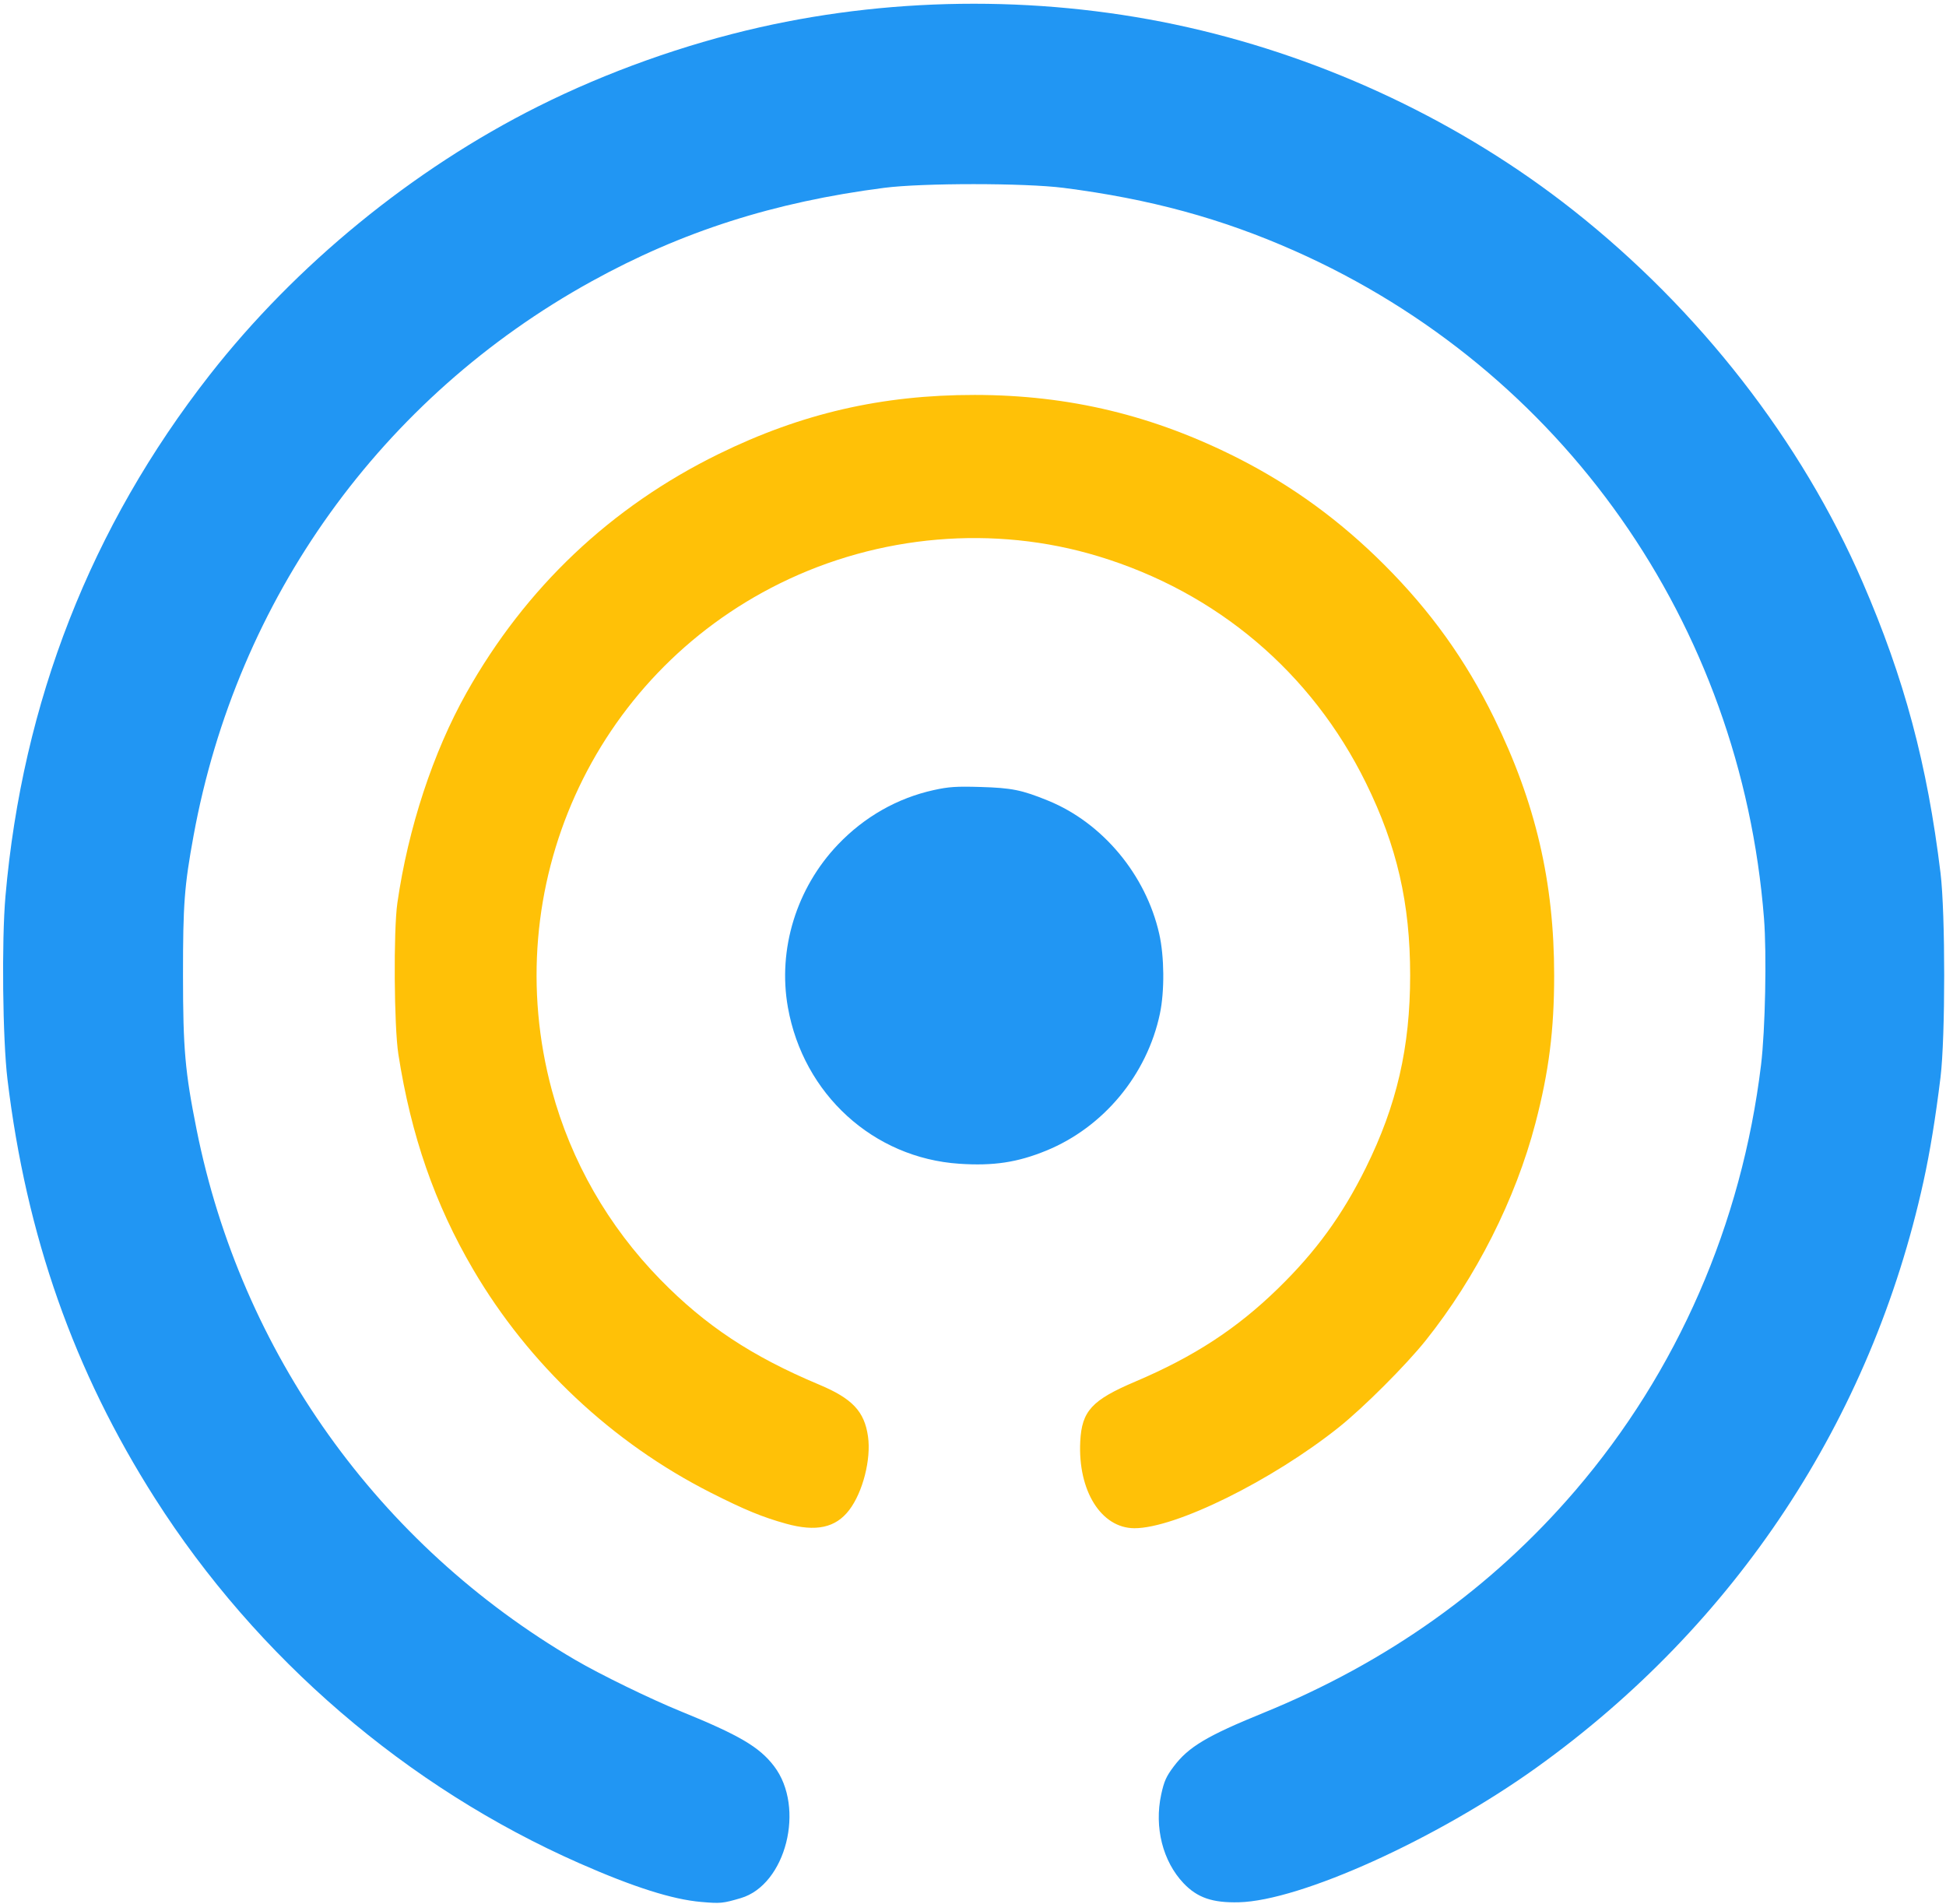
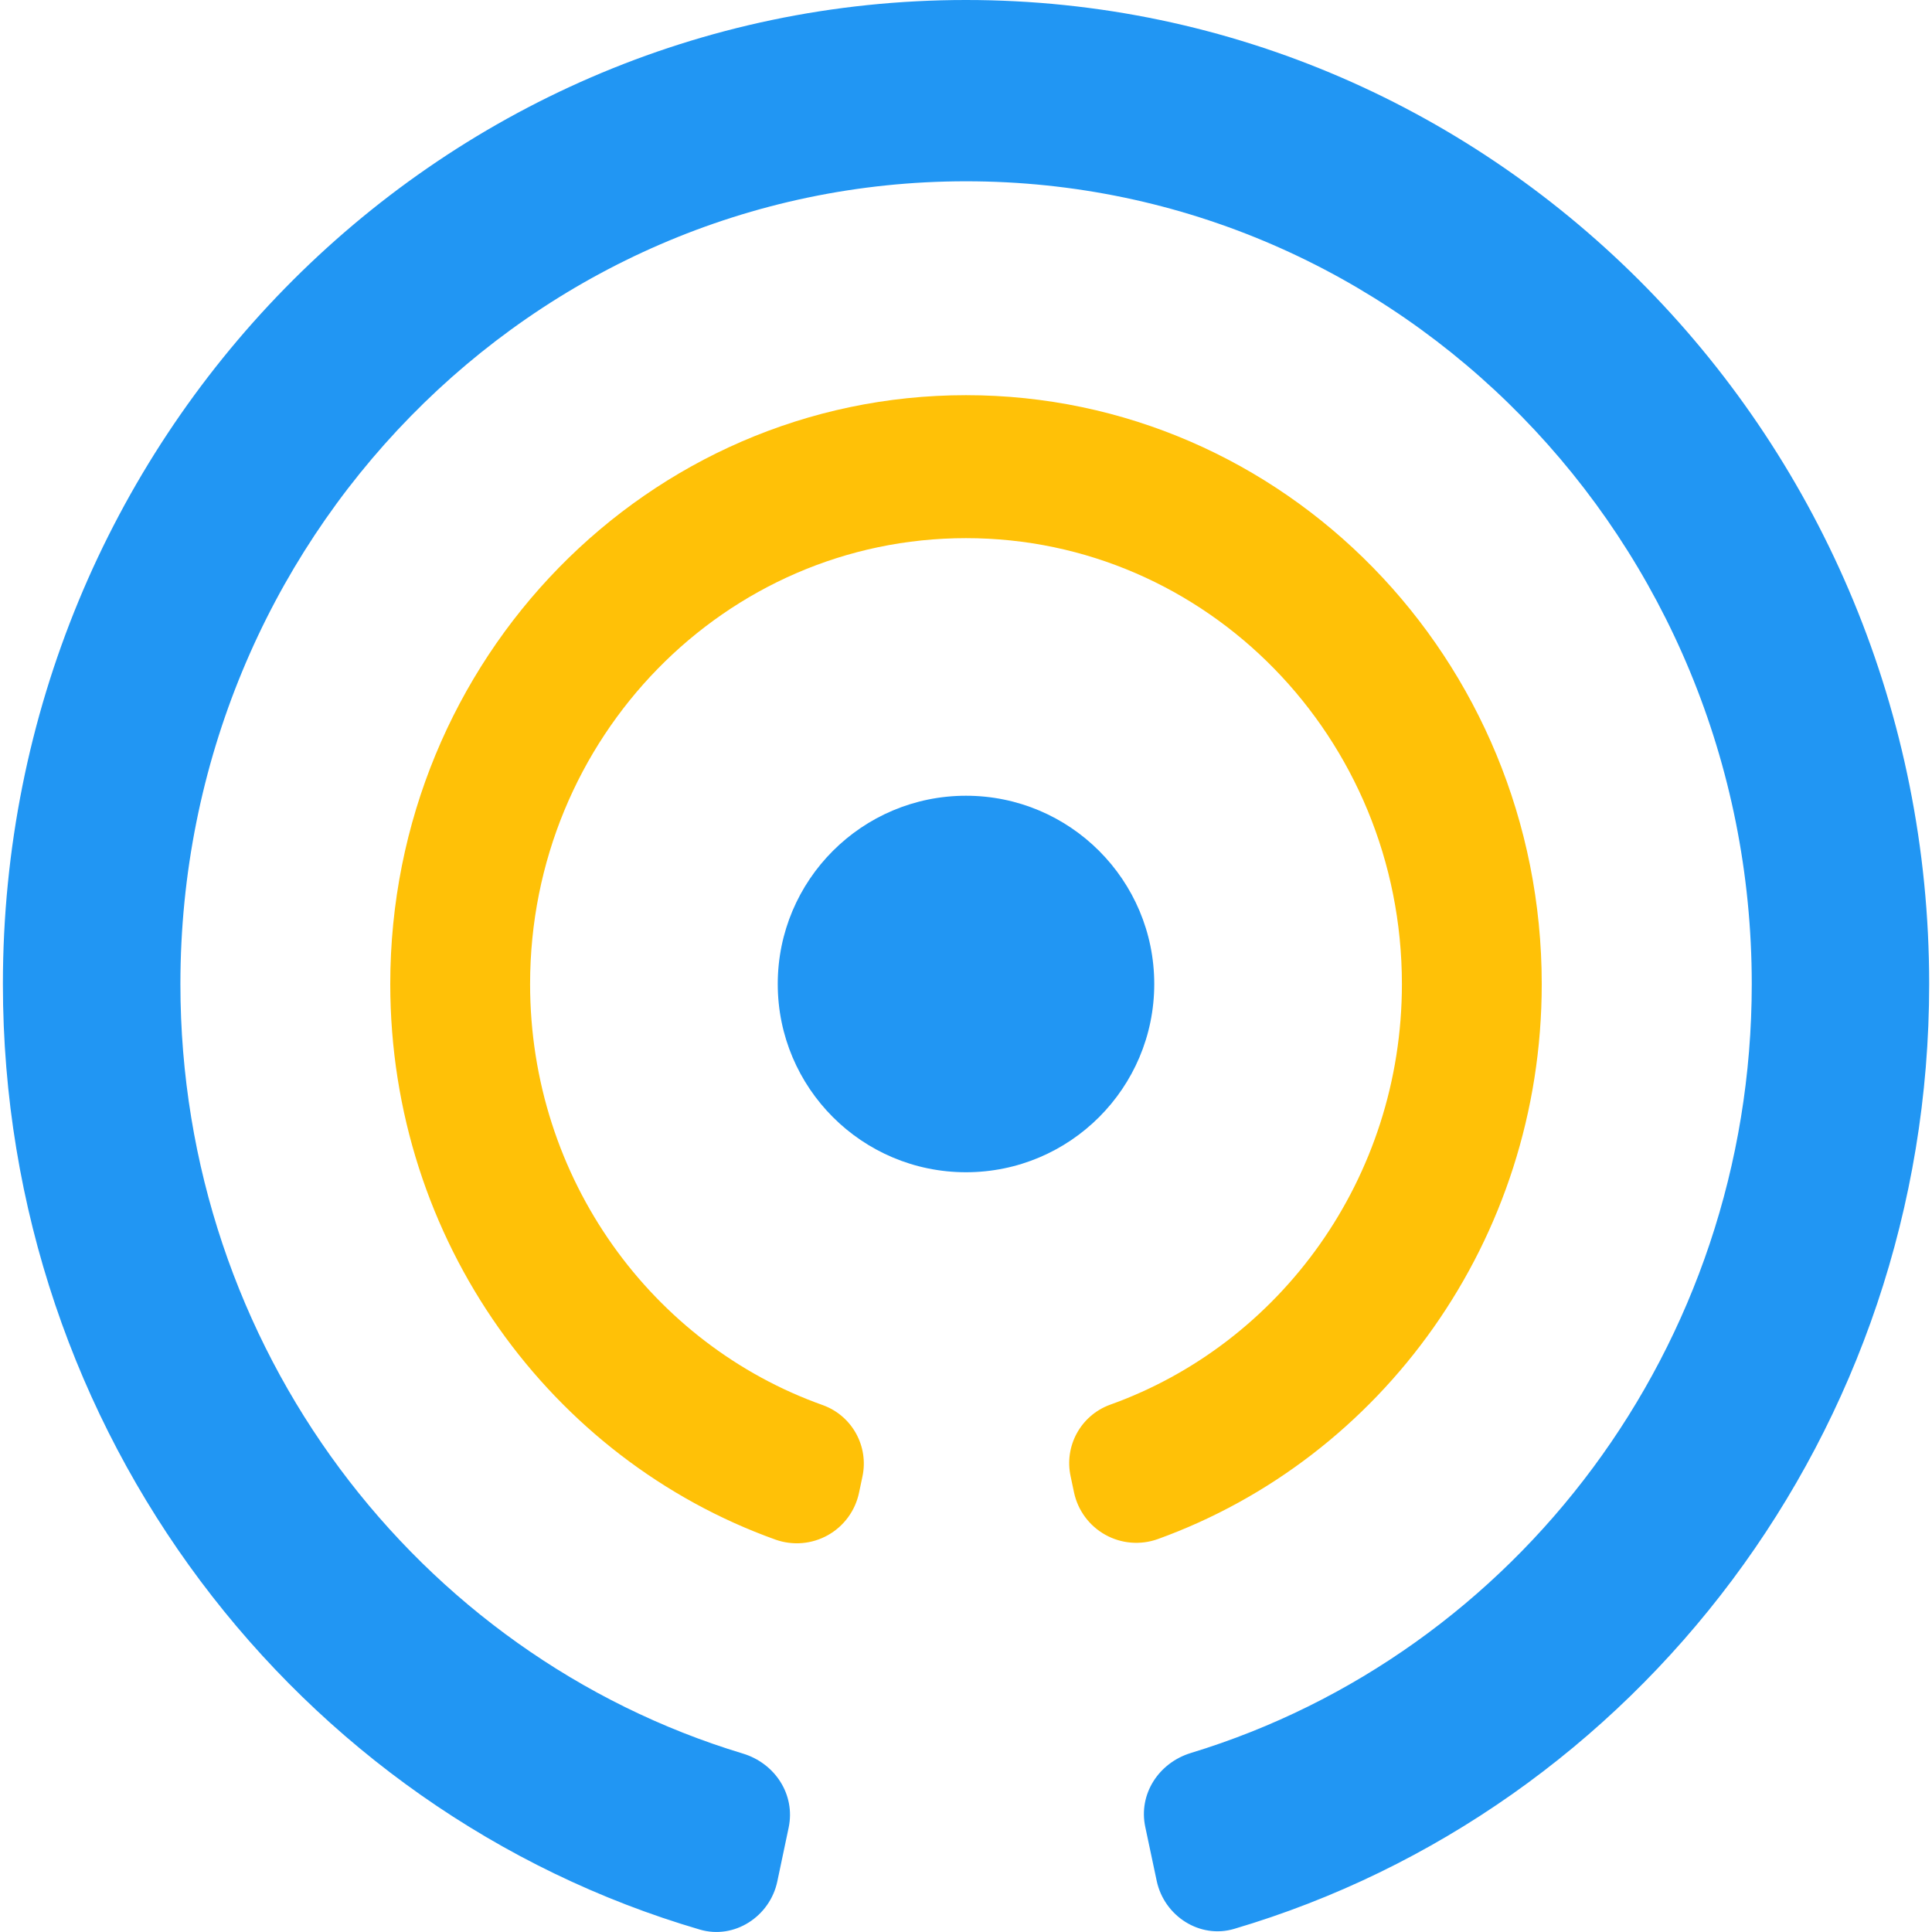
- <svg xmlns="http://www.w3.org/2000/svg" role="img" viewBox="-745 -85 1010 988">
-   <path style="fill:#2196f3" d="m -381.054,902.121 c -14.948,-1.29 -35.083,-7.684 -63.19,-20.066 -89.488,-39.423 -167.511,-106.493 -220.319,-189.391 -42.034,-65.985 -66.784,-136.293 -76.563,-217.5 -2.506,-20.81 -3.064,-71.832 -1.039,-95 8.821,-100.924 44.405,-191.777 105.946,-270.5 44.657,-57.126 105.393,-106.802 170.415,-139.382 35.708,-17.892 75.9,-32.244 115.088,-41.096 72.282,-16.328 150.043,-16.328 222.325,0 72.611,16.402 142.314,49.495 199.837,94.877 65.494,51.67 118.521,119.809 150.275,193.101 21.654,49.98 33.568,94.465 40.441,151 2.543,20.922 2.535,85.199 -0.014,106 -2.576,21.019 -5.453,38.625 -8.825,54 -27.094,123.534 -97.452,230.092 -200.877,304.228 -51.786,37.121 -122.56,69.141 -154.5,69.901 -13.699,0.326 -21.524,-2.371 -28.658,-9.875 -10.811,-11.373 -15.282,-29.104 -11.612,-46.054 1.49,-6.881 2.603,-9.37 6.512,-14.567 7.607,-10.111 17.215,-15.86 46.339,-27.725 64.6,-26.319 118.572,-64.762 162.025,-115.408 53.02,-61.797 86.429,-138.344 96.456,-221 2.189,-18.044 2.985,-57.59 1.53,-76.05 C 158.476,238.515 65.909,106.874 -73.054,45.198 -110.904,28.398 -148.259,18.219 -193.054,12.497 c -20.073,-2.564 -73.146,-2.573 -93,-0.015 -57.24,7.373 -105.029,22.651 -152,48.594 -108.964,60.181 -183.917,164.581 -206.473,287.588 -4.797,26.16 -5.507,35.54 -5.491,72.5 0.017,38.292 1.055,50.089 7.037,80 23.171,115.851 94.283,215.476 196.518,275.316 12.959,7.585 38.953,20.263 54.592,26.626 30.639,12.466 41.006,18.559 48.648,28.59 16.31,21.411 6.149,61.541 -17.331,68.443 -9.284,2.729 -10.493,2.846 -20.5,1.982 z" />
-   <path style="fill:#ffc107" d="m -337.054,705.796 c -12.235,-3.393 -21.51,-7.216 -39.024,-16.085 -51.155,-25.904 -94.522,-66.644 -123.375,-115.898 -19.886,-33.948 -32.198,-69.388 -38.788,-111.649 -2.247,-14.408 -2.577,-64.189 -0.521,-78.5 5.578,-38.824 18.532,-78.233 35.846,-109.051 30.678,-54.603 74.922,-96.515 130.861,-123.963 42.94,-21.07 84.801,-30.726 133,-30.678 49.087,0.048 92.955,10.626 137,33.035 27.841,14.165 52.734,32.334 75.529,55.129 24.106,24.106 42.169,49.302 56.975,79.477 21.53,43.878 31.179,85.208 31.179,133.551 0,28.51 -2.725,50.024 -9.726,76.795 -10.313,39.434 -30.811,80.022 -56.927,112.724 -10.223,12.801 -32.209,34.787 -45.01,45.01 -34.665,27.685 -84.902,52.505 -106.185,52.462 -17.252,-0.035 -29.392,-19.46 -28.116,-44.99 0.793,-15.872 5.979,-21.516 28.606,-31.131 30.418,-12.926 52.587,-27.387 74.039,-48.295 19.673,-19.174 33.346,-37.954 45.502,-62.496 16.144,-32.594 23.076,-62.658 23.076,-100.078 0,-37.338 -6.827,-67.041 -22.937,-99.801 -28.222,-57.389 -77.355,-98.992 -138.963,-117.666 -54.032,-16.378 -113.734,-11.296 -165.144,14.057 -97.308,47.988 -146.794,157.974 -118.4,263.152 9.942,36.827 29.279,70.558 56.288,98.187 23.402,23.94 47.51,39.891 82.418,54.535 17.244,7.234 23.504,13.883 25.36,26.937 1.677,11.791 -2.699,28.907 -9.752,38.145 -7.057,9.242 -17.166,11.426 -32.81,7.087 z" />
-   <path style="fill:#2196f3" d="m -247.054,518.998 c -44.686,-2.976 -81.002,-36.096 -89.021,-81.187 -5.356,-30.114 4.439,-61.937 26.017,-84.526 13.719,-14.362 30.801,-24.072 49.658,-28.226 7.848,-1.729 11.752,-1.988 24.346,-1.614 16.184,0.481 21.391,1.535 35.036,7.095 28.264,11.516 50.729,38.444 57.67,69.124 2.664,11.774 2.822,29.706 0.365,41.402 -6.665,31.734 -29.273,58.977 -59.028,71.13 -14.96,6.11 -27.343,7.98 -45.043,6.801 z" />
+ <svg xmlns="http://www.w3.org/2000/svg" role="img" viewBox="0 0 24 24">
+   <path style="fill:#2196f3" d="m 12,14.562 a 2.338,2.338 0 1 1 0,-4.677 2.338,2.338 0 0 1 0,4.677 z" />
+   <path style="fill:#2196f3" d="M 12,0 C 5.392,0 0.036,5.473 0.036,12.224 c 0,5.579 3.659,10.281 8.658,11.746 0.428,0.126 0.87,-0.162 0.962,-0.598 l 0.141,-0.669 c 0.086,-0.41 -0.169,-0.799 -0.57,-0.92 -4.039,-1.221 -6.986,-5.037 -6.986,-9.559 0,-5.507 4.37,-9.972 9.76,-9.972 5.39,0 9.76,4.464 9.76,9.972 0,4.515 -2.938,8.325 -6.967,9.552 -0.4,0.122 -0.654,0.511 -0.567,0.919 l 0.142,0.67 c 0.093,0.437 0.535,0.723 0.963,0.596 4.986,-1.474 8.633,-6.169 8.633,-11.738 C 23.964,5.473 18.608,0 12,0 Z" />
+   <path style="fill:#ffc107" d="m 19.152,12.224 c 0,-4.04 -3.202,-7.315 -7.152,-7.315 -3.95,0 -7.152,3.275 -7.152,7.315 0,3.191 1.999,5.903 4.786,6.902 a 0.79,0.79 0 0 0 1.037,-0.582 l 0.042,-0.199 A 0.772,0.772 0 0 0 10.224,17.456 C 8.106,16.704 6.585,14.647 6.585,12.224 6.585,9.165 9.009,6.685 12,6.685 c 2.991,0 5.415,2.48 5.415,5.539 0,2.418 -1.516,4.472 -3.628,5.227 a 0.772,0.772 0 0 0 -0.487,0.89 l 0.042,0.199 a 0.791,0.791 0 0 0 1.038,0.58 c 2.78,-1.003 4.772,-3.71 4.772,-6.896 z" />
</svg>
